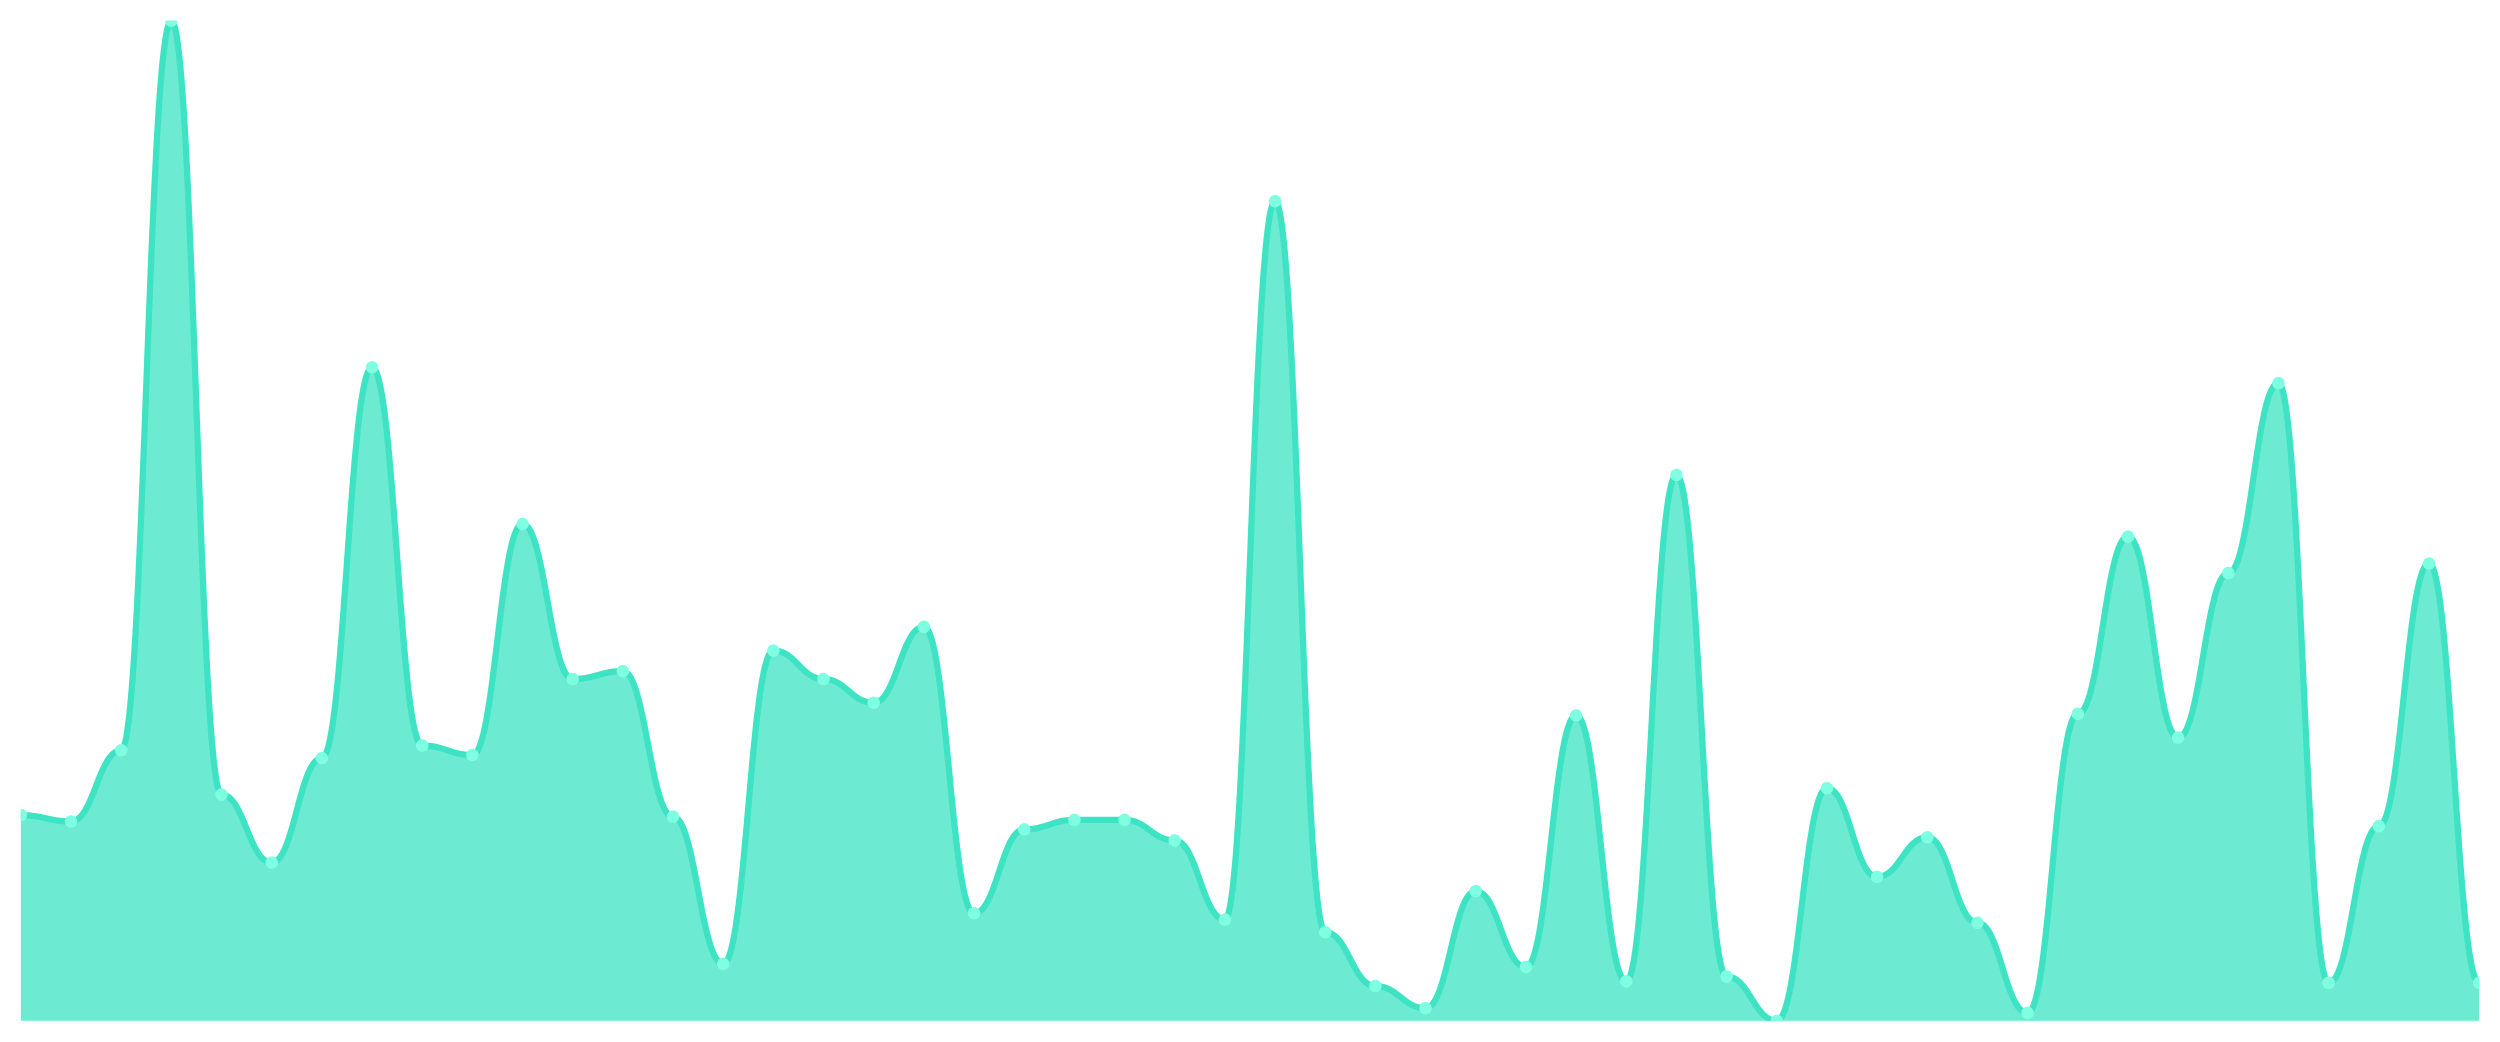
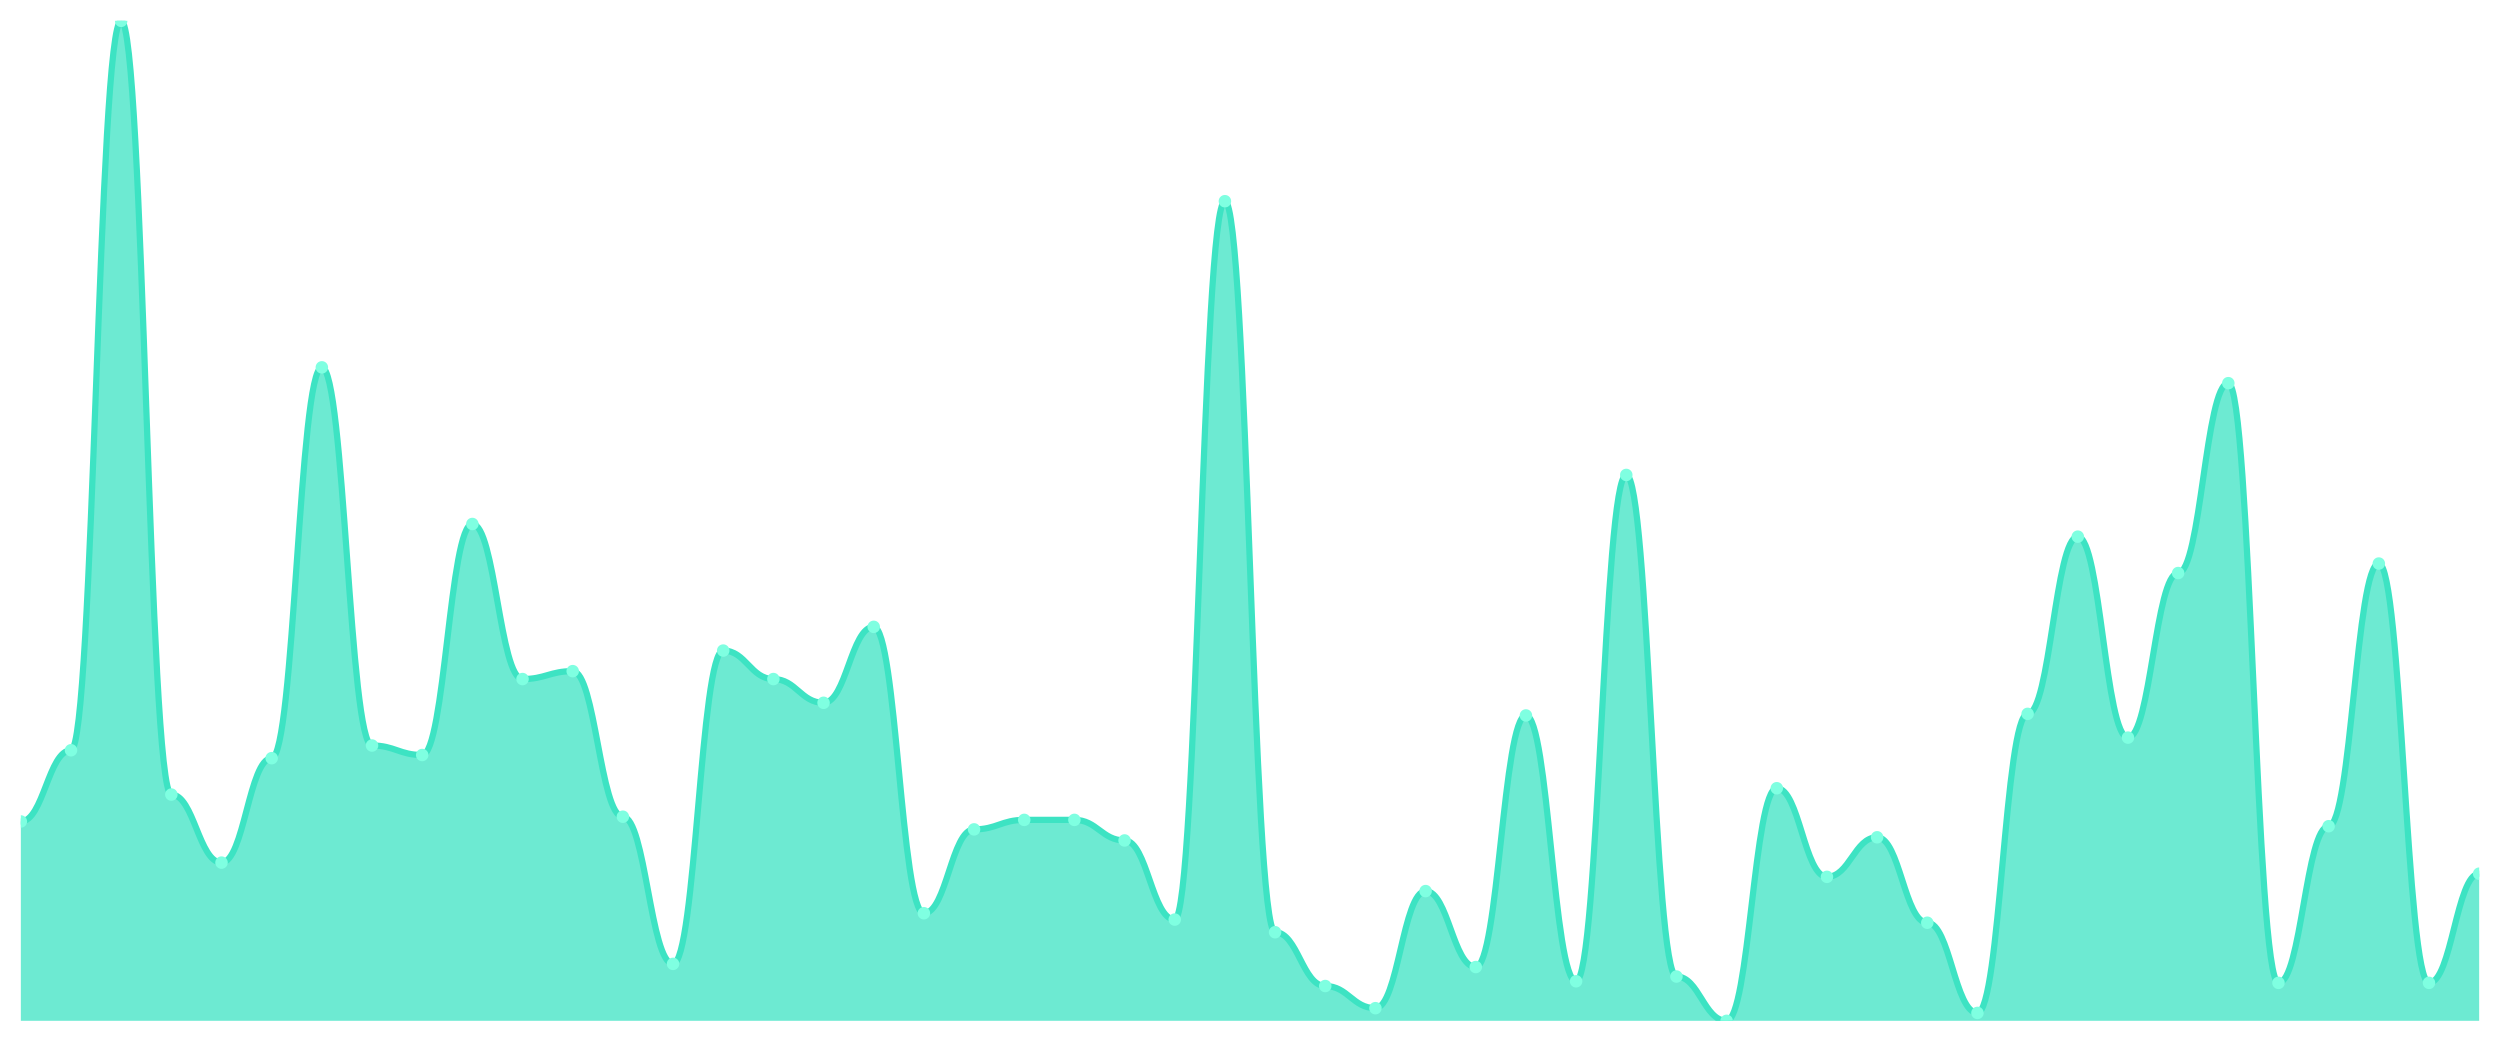
<svg xmlns="http://www.w3.org/2000/svg" viewBox="0 0 1200 500" width="1200" height="500">
  <defs>
    <clipPath id="c">
      <rect x="10" y="10" width="1180" height="480" />
    </clipPath>
  </defs>
  <rect width="1200" height="500" fill="none" />
  <g clip-path="url(#c)">
-     <path d="M 10,490 L 10,391.266 C 20.837,391.266 23.245,394.304 34.082,394.304 C 44.918,394.304 47.327,360.127 58.163,360.127 C 69,360.127 71.408,10 82.245,10 C 93.082,10 95.49,381.392 106.327,381.392 C 117.163,381.392 119.571,414.051 130.408,414.051 C 141.245,414.051 143.653,363.924 154.49,363.924 C 165.327,363.924 167.735,176.329 178.571,176.329 C 189.408,176.329 191.816,357.848 202.653,357.848 C 213.49,357.848 215.898,362.405 226.735,362.405 C 237.571,362.405 239.98,251.519 250.816,251.519 C 261.653,251.519 264.061,325.949 274.898,325.949 C 285.735,325.949 288.143,322.152 298.98,322.152 C 309.816,322.152 312.224,392.025 323.061,392.025 C 333.898,392.025 336.306,462.658 347.143,462.658 C 357.98,462.658 360.388,312.278 371.224,312.278 C 382.061,312.278 384.469,325.949 395.306,325.949 C 406.143,325.949 408.551,337.342 419.388,337.342 C 430.224,337.342 432.633,300.886 443.469,300.886 C 454.306,300.886 456.714,438.354 467.551,438.354 C 478.388,438.354 480.796,398.101 491.633,398.101 C 502.469,398.101 504.878,393.544 515.714,393.544 C 526.551,393.544 528.959,393.544 539.796,393.544 C 550.633,393.544 553.041,403.418 563.878,403.418 C 574.714,403.418 577.122,441.392 587.959,441.392 C 598.796,441.392 601.204,96.582 612.041,96.582 C 622.878,96.582 625.286,447.468 636.122,447.468 C 646.959,447.468 649.367,473.291 660.204,473.291 C 671.041,473.291 673.449,483.924 684.286,483.924 C 695.122,483.924 697.531,427.722 708.367,427.722 C 719.204,427.722 721.612,464.177 732.449,464.177 C 743.286,464.177 745.694,343.418 756.531,343.418 C 767.367,343.418 769.776,471.013 780.612,471.013 C 791.449,471.013 793.857,227.975 804.694,227.975 C 815.531,227.975 817.939,468.734 828.776,468.734 C 839.612,468.734 842.02,490 852.857,490 C 863.694,490 866.102,378.354 876.939,378.354 C 887.776,378.354 890.184,420.886 901.02,420.886 C 911.857,420.886 914.265,401.899 925.102,401.899 C 935.939,401.899 938.347,442.911 949.184,442.911 C 960.02,442.911 962.429,486.203 973.265,486.203 C 984.102,486.203 986.51,342.658 997.347,342.658 C 1008.184,342.658 1010.592,257.595 1021.429,257.595 C 1032.265,257.595 1034.673,354.051 1045.51,354.051 C 1056.347,354.051 1058.755,275.063 1069.592,275.063 C 1080.429,275.063 1082.837,183.924 1093.673,183.924 C 1104.51,183.924 1106.918,471.772 1117.755,471.772 C 1128.592,471.772 1131,396.582 1141.837,396.582 C 1152.673,396.582 1155.082,270.506 1165.918,270.506 C 1176.755,270.506 1179.163,471.772 1190,471.772 L 1190,490 Z" fill="rgba(61,227,195,0.75)" />
-     <path d="M 10,391.266 C 20.837,391.266 23.245,394.304 34.082,394.304 C 44.918,394.304 47.327,360.127 58.163,360.127 C 69,360.127 71.408,10 82.245,10 C 93.082,10 95.49,381.392 106.327,381.392 C 117.163,381.392 119.571,414.051 130.408,414.051 C 141.245,414.051 143.653,363.924 154.49,363.924 C 165.327,363.924 167.735,176.329 178.571,176.329 C 189.408,176.329 191.816,357.848 202.653,357.848 C 213.49,357.848 215.898,362.405 226.735,362.405 C 237.571,362.405 239.98,251.519 250.816,251.519 C 261.653,251.519 264.061,325.949 274.898,325.949 C 285.735,325.949 288.143,322.152 298.98,322.152 C 309.816,322.152 312.224,392.025 323.061,392.025 C 333.898,392.025 336.306,462.658 347.143,462.658 C 357.98,462.658 360.388,312.278 371.224,312.278 C 382.061,312.278 384.469,325.949 395.306,325.949 C 406.143,325.949 408.551,337.342 419.388,337.342 C 430.224,337.342 432.633,300.886 443.469,300.886 C 454.306,300.886 456.714,438.354 467.551,438.354 C 478.388,438.354 480.796,398.101 491.633,398.101 C 502.469,398.101 504.878,393.544 515.714,393.544 C 526.551,393.544 528.959,393.544 539.796,393.544 C 550.633,393.544 553.041,403.418 563.878,403.418 C 574.714,403.418 577.122,441.392 587.959,441.392 C 598.796,441.392 601.204,96.582 612.041,96.582 C 622.878,96.582 625.286,447.468 636.122,447.468 C 646.959,447.468 649.367,473.291 660.204,473.291 C 671.041,473.291 673.449,483.924 684.286,483.924 C 695.122,483.924 697.531,427.722 708.367,427.722 C 719.204,427.722 721.612,464.177 732.449,464.177 C 743.286,464.177 745.694,343.418 756.531,343.418 C 767.367,343.418 769.776,471.013 780.612,471.013 C 791.449,471.013 793.857,227.975 804.694,227.975 C 815.531,227.975 817.939,468.734 828.776,468.734 C 839.612,468.734 842.02,490 852.857,490 C 863.694,490 866.102,378.354 876.939,378.354 C 887.776,378.354 890.184,420.886 901.02,420.886 C 911.857,420.886 914.265,401.899 925.102,401.899 C 935.939,401.899 938.347,442.911 949.184,442.911 C 960.02,442.911 962.429,486.203 973.265,486.203 C 984.102,486.203 986.51,342.658 997.347,342.658 C 1008.184,342.658 1010.592,257.595 1021.429,257.595 C 1032.265,257.595 1034.673,354.051 1045.51,354.051 C 1056.347,354.051 1058.755,275.063 1069.592,275.063 C 1080.429,275.063 1082.837,183.924 1093.673,183.924 C 1104.51,183.924 1106.918,471.772 1117.755,471.772 C 1128.592,471.772 1131,396.582 1141.837,396.582 C 1152.673,396.582 1155.082,270.506 1165.918,270.506 C 1176.755,270.506 1179.163,471.772 1190,471.772" fill="none" stroke="#3de3c3" stroke-width="3" stroke-linecap="round" stroke-linejoin="round" />
-     <circle cx="10" cy="391.266" r="3" fill="#7fffe1" />
-     <circle cx="34.082" cy="394.304" r="3" fill="#7fffe1" />
-     <circle cx="58.163" cy="360.127" r="3" fill="#7fffe1" />
-     <circle cx="82.245" cy="10" r="3" fill="#7fffe1" />
-     <circle cx="106.327" cy="381.392" r="3" fill="#7fffe1" />
-     <circle cx="130.408" cy="414.051" r="3" fill="#7fffe1" />
-     <circle cx="154.49" cy="363.924" r="3" fill="#7fffe1" />
-     <circle cx="178.571" cy="176.329" r="3" fill="#7fffe1" />
-     <circle cx="202.653" cy="357.848" r="3" fill="#7fffe1" />
-     <circle cx="226.735" cy="362.405" r="3" fill="#7fffe1" />
-     <circle cx="250.816" cy="251.519" r="3" fill="#7fffe1" />
-     <circle cx="274.898" cy="325.949" r="3" fill="#7fffe1" />
-     <circle cx="298.98" cy="322.152" r="3" fill="#7fffe1" />
-     <circle cx="323.061" cy="392.025" r="3" fill="#7fffe1" />
-     <circle cx="347.143" cy="462.658" r="3" fill="#7fffe1" />
-     <circle cx="371.224" cy="312.278" r="3" fill="#7fffe1" />
-     <circle cx="395.306" cy="325.949" r="3" fill="#7fffe1" />
-     <circle cx="419.388" cy="337.342" r="3" fill="#7fffe1" />
-     <circle cx="443.469" cy="300.886" r="3" fill="#7fffe1" />
-     <circle cx="467.551" cy="438.354" r="3" fill="#7fffe1" />
-     <circle cx="491.633" cy="398.101" r="3" fill="#7fffe1" />
+     <path d="M 10,490 L 10,394.304 C 20.837,394.304 23.245,360.127 34.082,360.127 C 44.918,360.127 47.327,10 58.163,10 C 69,10 71.408,381.392 82.245,381.392 C 93.082,381.392 95.49,414.051 106.327,414.051 C 117.163,414.051 119.571,363.924 130.408,363.924 C 141.245,363.924 143.653,176.329 154.49,176.329 C 165.327,176.329 167.735,357.848 178.571,357.848 C 189.408,357.848 191.816,362.405 202.653,362.405 C 213.49,362.405 215.898,251.519 226.735,251.519 C 237.571,251.519 239.98,325.949 250.816,325.949 C 261.653,325.949 264.061,322.152 274.898,322.152 C 285.735,322.152 288.143,392.025 298.98,392.025 C 309.816,392.025 312.224,462.658 323.061,462.658 C 333.898,462.658 336.306,312.278 347.143,312.278 C 357.98,312.278 360.388,325.949 371.224,325.949 C 382.061,325.949 384.469,337.342 395.306,337.342 C 406.143,337.342 408.551,300.886 419.388,300.886 C 430.224,300.886 432.633,438.354 443.469,438.354 C 454.306,438.354 456.714,398.101 467.551,398.101 C 478.388,398.101 480.796,393.544 491.633,393.544 C 502.469,393.544 504.878,393.544 515.714,393.544 C 526.551,393.544 528.959,403.418 539.796,403.418 C 550.633,403.418 553.041,441.392 563.878,441.392 C 574.714,441.392 577.122,96.582 587.959,96.582 C 598.796,96.582 601.204,447.468 612.041,447.468 C 622.878,447.468 625.286,473.291 636.122,473.291 C 646.959,473.291 649.367,483.924 660.204,483.924 C 671.041,483.924 673.449,427.722 684.286,427.722 C 695.122,427.722 697.531,464.177 708.367,464.177 C 719.204,464.177 721.612,343.418 732.449,343.418 C 743.286,343.418 745.694,471.013 756.531,471.013 C 767.367,471.013 769.776,227.975 780.612,227.975 C 791.449,227.975 793.857,468.734 804.694,468.734 C 815.531,468.734 817.939,490 828.776,490 C 839.612,490 842.02,378.354 852.857,378.354 C 863.694,378.354 866.102,420.886 876.939,420.886 C 887.776,420.886 890.184,401.899 901.02,401.899 C 911.857,401.899 914.265,442.911 925.102,442.911 C 935.939,442.911 938.347,486.203 949.184,486.203 C 960.02,486.203 962.429,342.658 973.265,342.658 C 984.102,342.658 986.51,257.595 997.347,257.595 C 1008.184,257.595 1010.592,354.051 1021.429,354.051 C 1032.265,354.051 1034.673,275.063 1045.51,275.063 C 1056.347,275.063 1058.755,183.924 1069.592,183.924 C 1080.429,183.924 1082.837,471.772 1093.673,471.772 C 1104.51,471.772 1106.918,396.582 1117.755,396.582 C 1128.592,396.582 1131,270.506 1141.837,270.506 C 1152.673,270.506 1155.082,471.772 1165.918,471.772 C 1176.755,471.772 1179.163,419.367 1190,419.367 L 1190,490 Z" fill="rgba(61,227,195,0.75)" />
+     <path d="M 10,394.304 C 20.837,394.304 23.245,360.127 34.082,360.127 C 44.918,360.127 47.327,10 58.163,10 C 69,10 71.408,381.392 82.245,381.392 C 93.082,381.392 95.49,414.051 106.327,414.051 C 117.163,414.051 119.571,363.924 130.408,363.924 C 141.245,363.924 143.653,176.329 154.49,176.329 C 165.327,176.329 167.735,357.848 178.571,357.848 C 189.408,357.848 191.816,362.405 202.653,362.405 C 213.49,362.405 215.898,251.519 226.735,251.519 C 237.571,251.519 239.98,325.949 250.816,325.949 C 261.653,325.949 264.061,322.152 274.898,322.152 C 285.735,322.152 288.143,392.025 298.98,392.025 C 309.816,392.025 312.224,462.658 323.061,462.658 C 333.898,462.658 336.306,312.278 347.143,312.278 C 357.98,312.278 360.388,325.949 371.224,325.949 C 382.061,325.949 384.469,337.342 395.306,337.342 C 406.143,337.342 408.551,300.886 419.388,300.886 C 430.224,300.886 432.633,438.354 443.469,438.354 C 454.306,438.354 456.714,398.101 467.551,398.101 C 478.388,398.101 480.796,393.544 491.633,393.544 C 502.469,393.544 504.878,393.544 515.714,393.544 C 526.551,393.544 528.959,403.418 539.796,403.418 C 550.633,403.418 553.041,441.392 563.878,441.392 C 574.714,441.392 577.122,96.582 587.959,96.582 C 598.796,96.582 601.204,447.468 612.041,447.468 C 622.878,447.468 625.286,473.291 636.122,473.291 C 646.959,473.291 649.367,483.924 660.204,483.924 C 671.041,483.924 673.449,427.722 684.286,427.722 C 695.122,427.722 697.531,464.177 708.367,464.177 C 719.204,464.177 721.612,343.418 732.449,343.418 C 743.286,343.418 745.694,471.013 756.531,471.013 C 767.367,471.013 769.776,227.975 780.612,227.975 C 791.449,227.975 793.857,468.734 804.694,468.734 C 815.531,468.734 817.939,490 828.776,490 C 839.612,490 842.02,378.354 852.857,378.354 C 863.694,378.354 866.102,420.886 876.939,420.886 C 887.776,420.886 890.184,401.899 901.02,401.899 C 911.857,401.899 914.265,442.911 925.102,442.911 C 935.939,442.911 938.347,486.203 949.184,486.203 C 960.02,486.203 962.429,342.658 973.265,342.658 C 984.102,342.658 986.51,257.595 997.347,257.595 C 1008.184,257.595 1010.592,354.051 1021.429,354.051 C 1032.265,354.051 1034.673,275.063 1045.51,275.063 C 1056.347,275.063 1058.755,183.924 1069.592,183.924 C 1080.429,183.924 1082.837,471.772 1093.673,471.772 C 1104.51,471.772 1106.918,396.582 1117.755,396.582 C 1128.592,396.582 1131,270.506 1141.837,270.506 C 1152.673,270.506 1155.082,471.772 1165.918,471.772 C 1176.755,471.772 1179.163,419.367 1190,419.367" fill="none" stroke="#3de3c3" stroke-width="3" stroke-linecap="round" stroke-linejoin="round" />
+     <circle cx="10" cy="394.304" r="3" fill="#7fffe1" />
+     <circle cx="34.082" cy="360.127" r="3" fill="#7fffe1" />
+     <circle cx="58.163" cy="10" r="3" fill="#7fffe1" />
+     <circle cx="82.245" cy="381.392" r="3" fill="#7fffe1" />
+     <circle cx="106.327" cy="414.051" r="3" fill="#7fffe1" />
+     <circle cx="130.408" cy="363.924" r="3" fill="#7fffe1" />
+     <circle cx="154.49" cy="176.329" r="3" fill="#7fffe1" />
+     <circle cx="178.571" cy="357.848" r="3" fill="#7fffe1" />
+     <circle cx="202.653" cy="362.405" r="3" fill="#7fffe1" />
+     <circle cx="226.735" cy="251.519" r="3" fill="#7fffe1" />
+     <circle cx="250.816" cy="325.949" r="3" fill="#7fffe1" />
+     <circle cx="274.898" cy="322.152" r="3" fill="#7fffe1" />
+     <circle cx="298.98" cy="392.025" r="3" fill="#7fffe1" />
+     <circle cx="323.061" cy="462.658" r="3" fill="#7fffe1" />
+     <circle cx="347.143" cy="312.278" r="3" fill="#7fffe1" />
+     <circle cx="371.224" cy="325.949" r="3" fill="#7fffe1" />
+     <circle cx="395.306" cy="337.342" r="3" fill="#7fffe1" />
+     <circle cx="419.388" cy="300.886" r="3" fill="#7fffe1" />
+     <circle cx="443.469" cy="438.354" r="3" fill="#7fffe1" />
+     <circle cx="467.551" cy="398.101" r="3" fill="#7fffe1" />
+     <circle cx="491.633" cy="393.544" r="3" fill="#7fffe1" />
    <circle cx="515.714" cy="393.544" r="3" fill="#7fffe1" />
-     <circle cx="539.796" cy="393.544" r="3" fill="#7fffe1" />
-     <circle cx="563.878" cy="403.418" r="3" fill="#7fffe1" />
-     <circle cx="587.959" cy="441.392" r="3" fill="#7fffe1" />
-     <circle cx="612.041" cy="96.582" r="3" fill="#7fffe1" />
-     <circle cx="636.122" cy="447.468" r="3" fill="#7fffe1" />
-     <circle cx="660.204" cy="473.291" r="3" fill="#7fffe1" />
-     <circle cx="684.286" cy="483.924" r="3" fill="#7fffe1" />
-     <circle cx="708.367" cy="427.722" r="3" fill="#7fffe1" />
-     <circle cx="732.449" cy="464.177" r="3" fill="#7fffe1" />
-     <circle cx="756.531" cy="343.418" r="3" fill="#7fffe1" />
-     <circle cx="780.612" cy="471.013" r="3" fill="#7fffe1" />
-     <circle cx="804.694" cy="227.975" r="3" fill="#7fffe1" />
-     <circle cx="828.776" cy="468.734" r="3" fill="#7fffe1" />
-     <circle cx="852.857" cy="490" r="3" fill="#7fffe1" />
-     <circle cx="876.939" cy="378.354" r="3" fill="#7fffe1" />
-     <circle cx="901.02" cy="420.886" r="3" fill="#7fffe1" />
-     <circle cx="925.102" cy="401.899" r="3" fill="#7fffe1" />
-     <circle cx="949.184" cy="442.911" r="3" fill="#7fffe1" />
-     <circle cx="973.265" cy="486.203" r="3" fill="#7fffe1" />
-     <circle cx="997.347" cy="342.658" r="3" fill="#7fffe1" />
-     <circle cx="1021.429" cy="257.595" r="3" fill="#7fffe1" />
-     <circle cx="1045.51" cy="354.051" r="3" fill="#7fffe1" />
-     <circle cx="1069.592" cy="275.063" r="3" fill="#7fffe1" />
-     <circle cx="1093.673" cy="183.924" r="3" fill="#7fffe1" />
-     <circle cx="1117.755" cy="471.772" r="3" fill="#7fffe1" />
-     <circle cx="1141.837" cy="396.582" r="3" fill="#7fffe1" />
-     <circle cx="1165.918" cy="270.506" r="3" fill="#7fffe1" />
-     <circle cx="1190" cy="471.772" r="3" fill="#7fffe1" />
+     <circle cx="539.796" cy="403.418" r="3" fill="#7fffe1" />
+     <circle cx="563.878" cy="441.392" r="3" fill="#7fffe1" />
+     <circle cx="587.959" cy="96.582" r="3" fill="#7fffe1" />
+     <circle cx="612.041" cy="447.468" r="3" fill="#7fffe1" />
+     <circle cx="636.122" cy="473.291" r="3" fill="#7fffe1" />
+     <circle cx="660.204" cy="483.924" r="3" fill="#7fffe1" />
+     <circle cx="684.286" cy="427.722" r="3" fill="#7fffe1" />
+     <circle cx="708.367" cy="464.177" r="3" fill="#7fffe1" />
+     <circle cx="732.449" cy="343.418" r="3" fill="#7fffe1" />
+     <circle cx="756.531" cy="471.013" r="3" fill="#7fffe1" />
+     <circle cx="780.612" cy="227.975" r="3" fill="#7fffe1" />
+     <circle cx="804.694" cy="468.734" r="3" fill="#7fffe1" />
+     <circle cx="828.776" cy="490" r="3" fill="#7fffe1" />
+     <circle cx="852.857" cy="378.354" r="3" fill="#7fffe1" />
+     <circle cx="876.939" cy="420.886" r="3" fill="#7fffe1" />
+     <circle cx="901.02" cy="401.899" r="3" fill="#7fffe1" />
+     <circle cx="925.102" cy="442.911" r="3" fill="#7fffe1" />
+     <circle cx="949.184" cy="486.203" r="3" fill="#7fffe1" />
+     <circle cx="973.265" cy="342.658" r="3" fill="#7fffe1" />
+     <circle cx="997.347" cy="257.595" r="3" fill="#7fffe1" />
+     <circle cx="1021.429" cy="354.051" r="3" fill="#7fffe1" />
+     <circle cx="1045.51" cy="275.063" r="3" fill="#7fffe1" />
+     <circle cx="1069.592" cy="183.924" r="3" fill="#7fffe1" />
+     <circle cx="1093.673" cy="471.772" r="3" fill="#7fffe1" />
+     <circle cx="1117.755" cy="396.582" r="3" fill="#7fffe1" />
+     <circle cx="1141.837" cy="270.506" r="3" fill="#7fffe1" />
+     <circle cx="1165.918" cy="471.772" r="3" fill="#7fffe1" />
+     <circle cx="1190" cy="419.367" r="3" fill="#7fffe1" />
  </g>
</svg>
